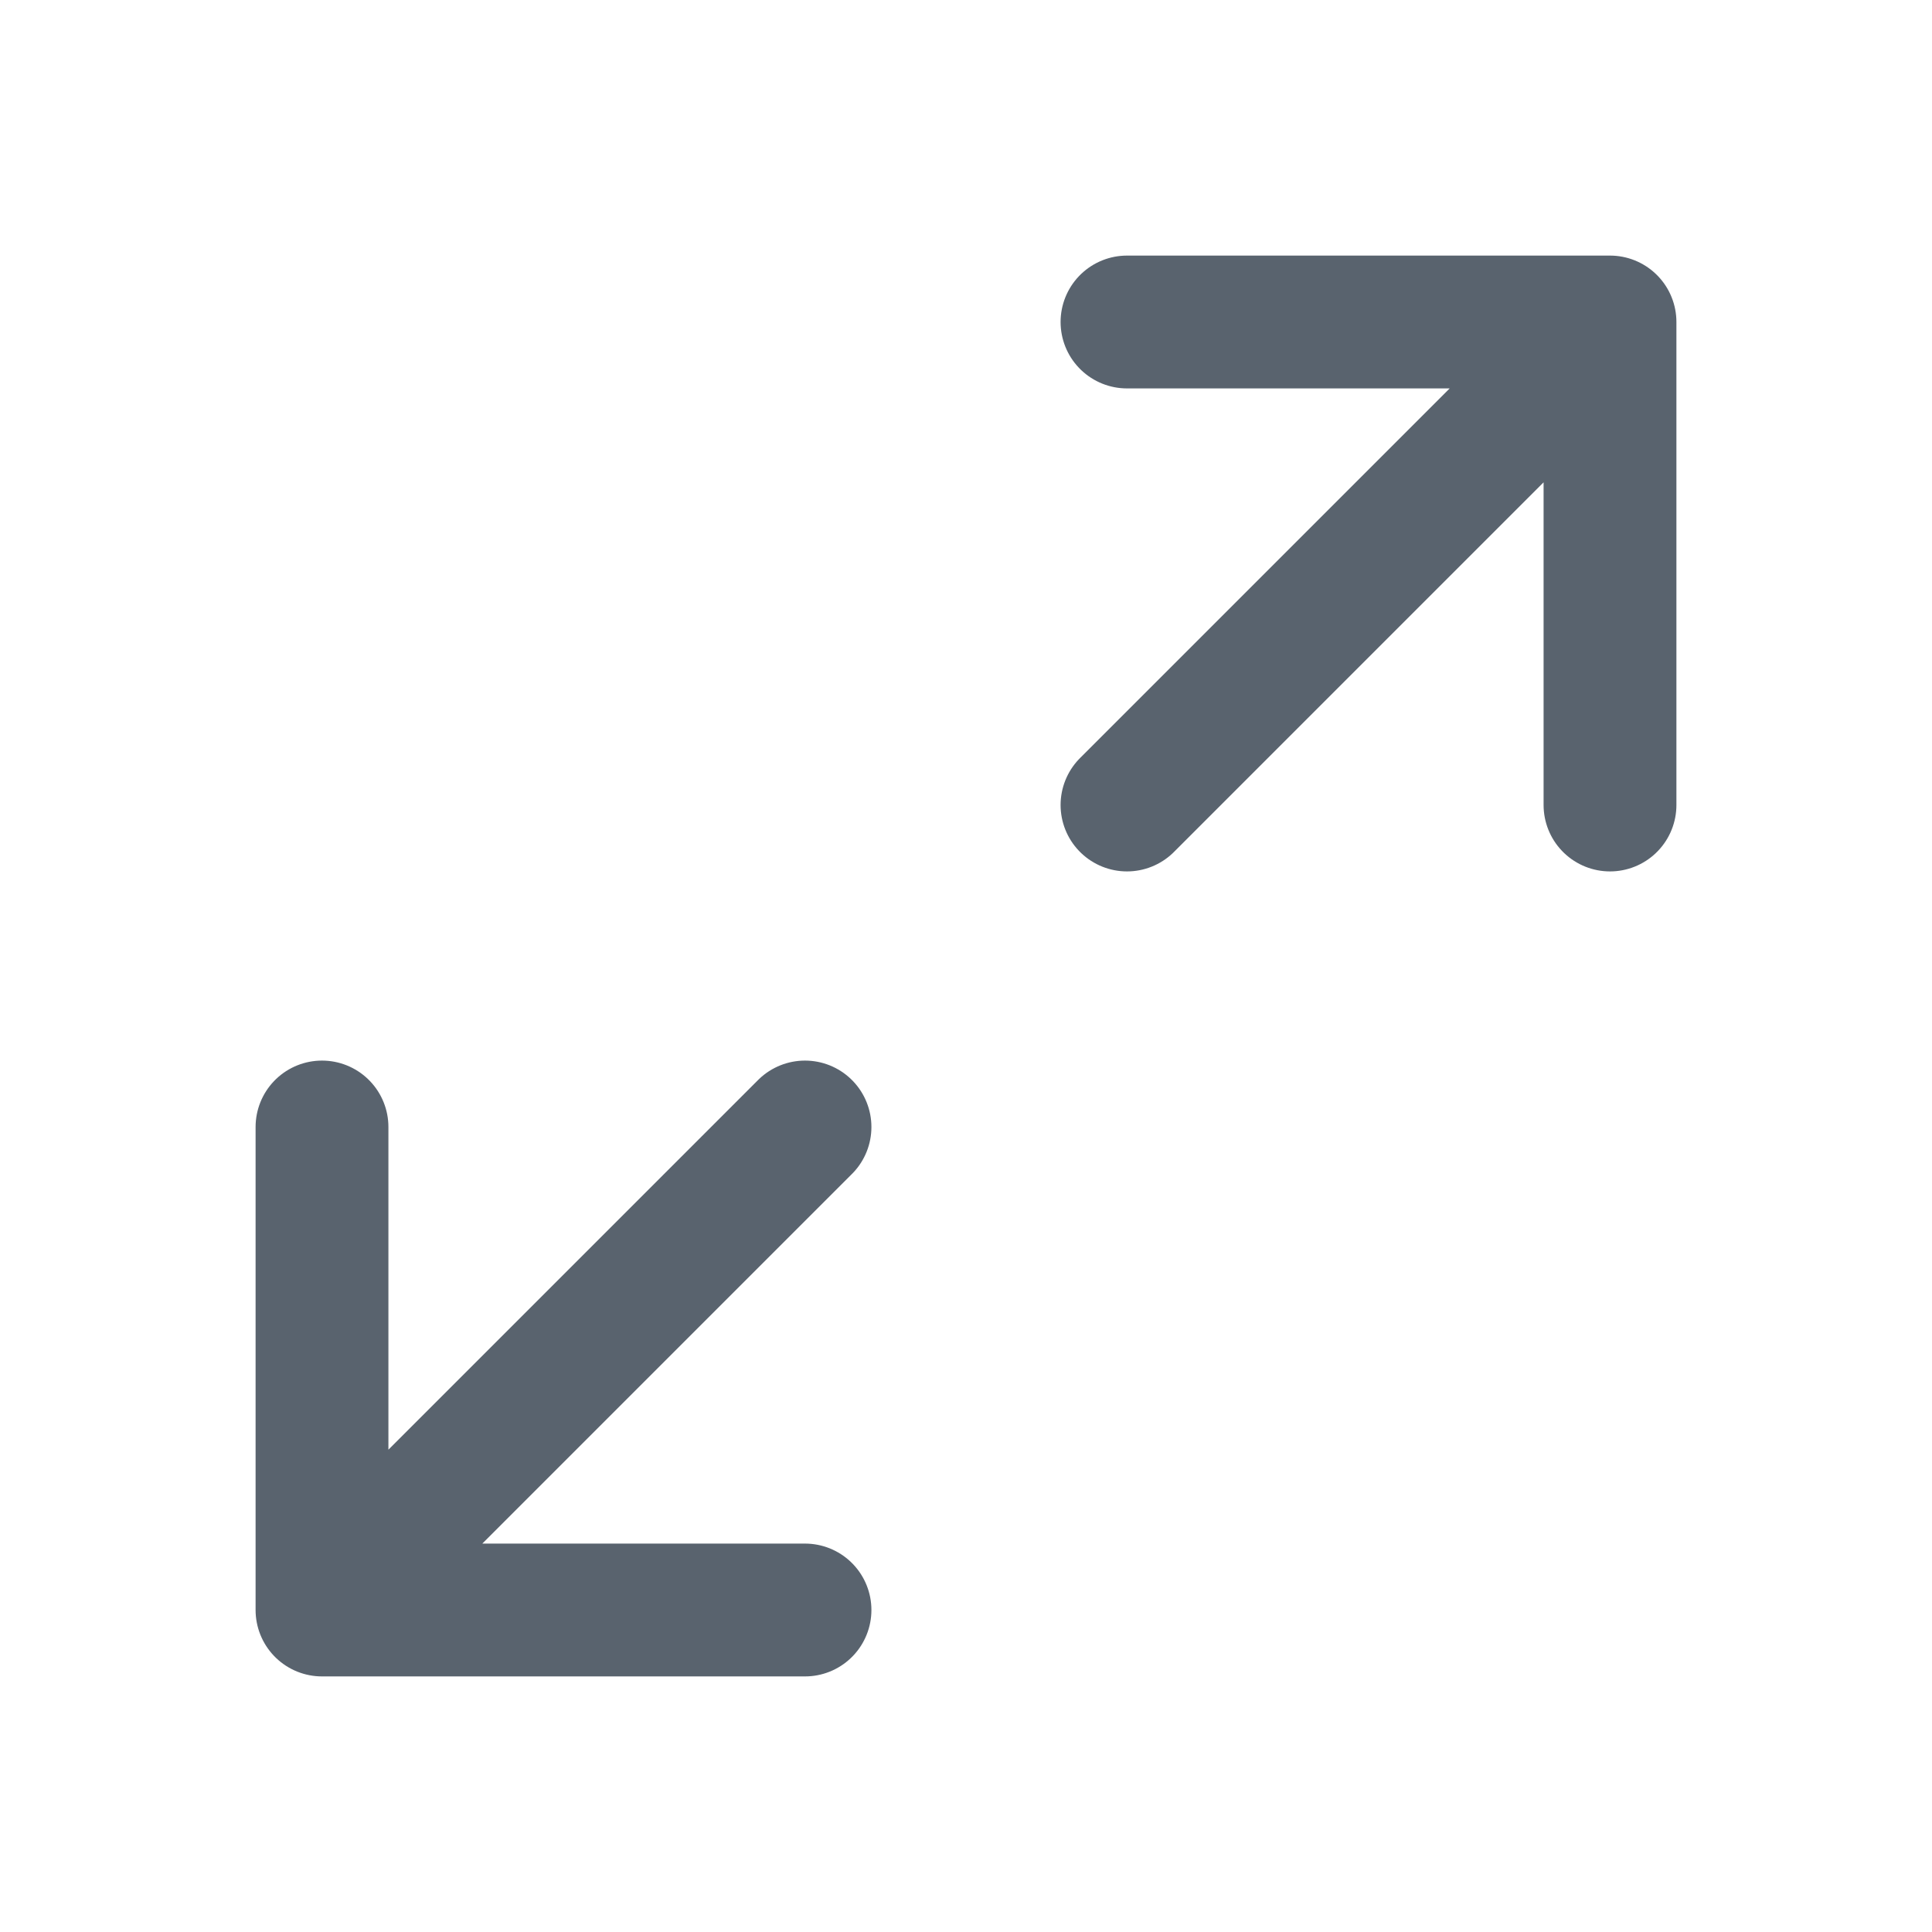
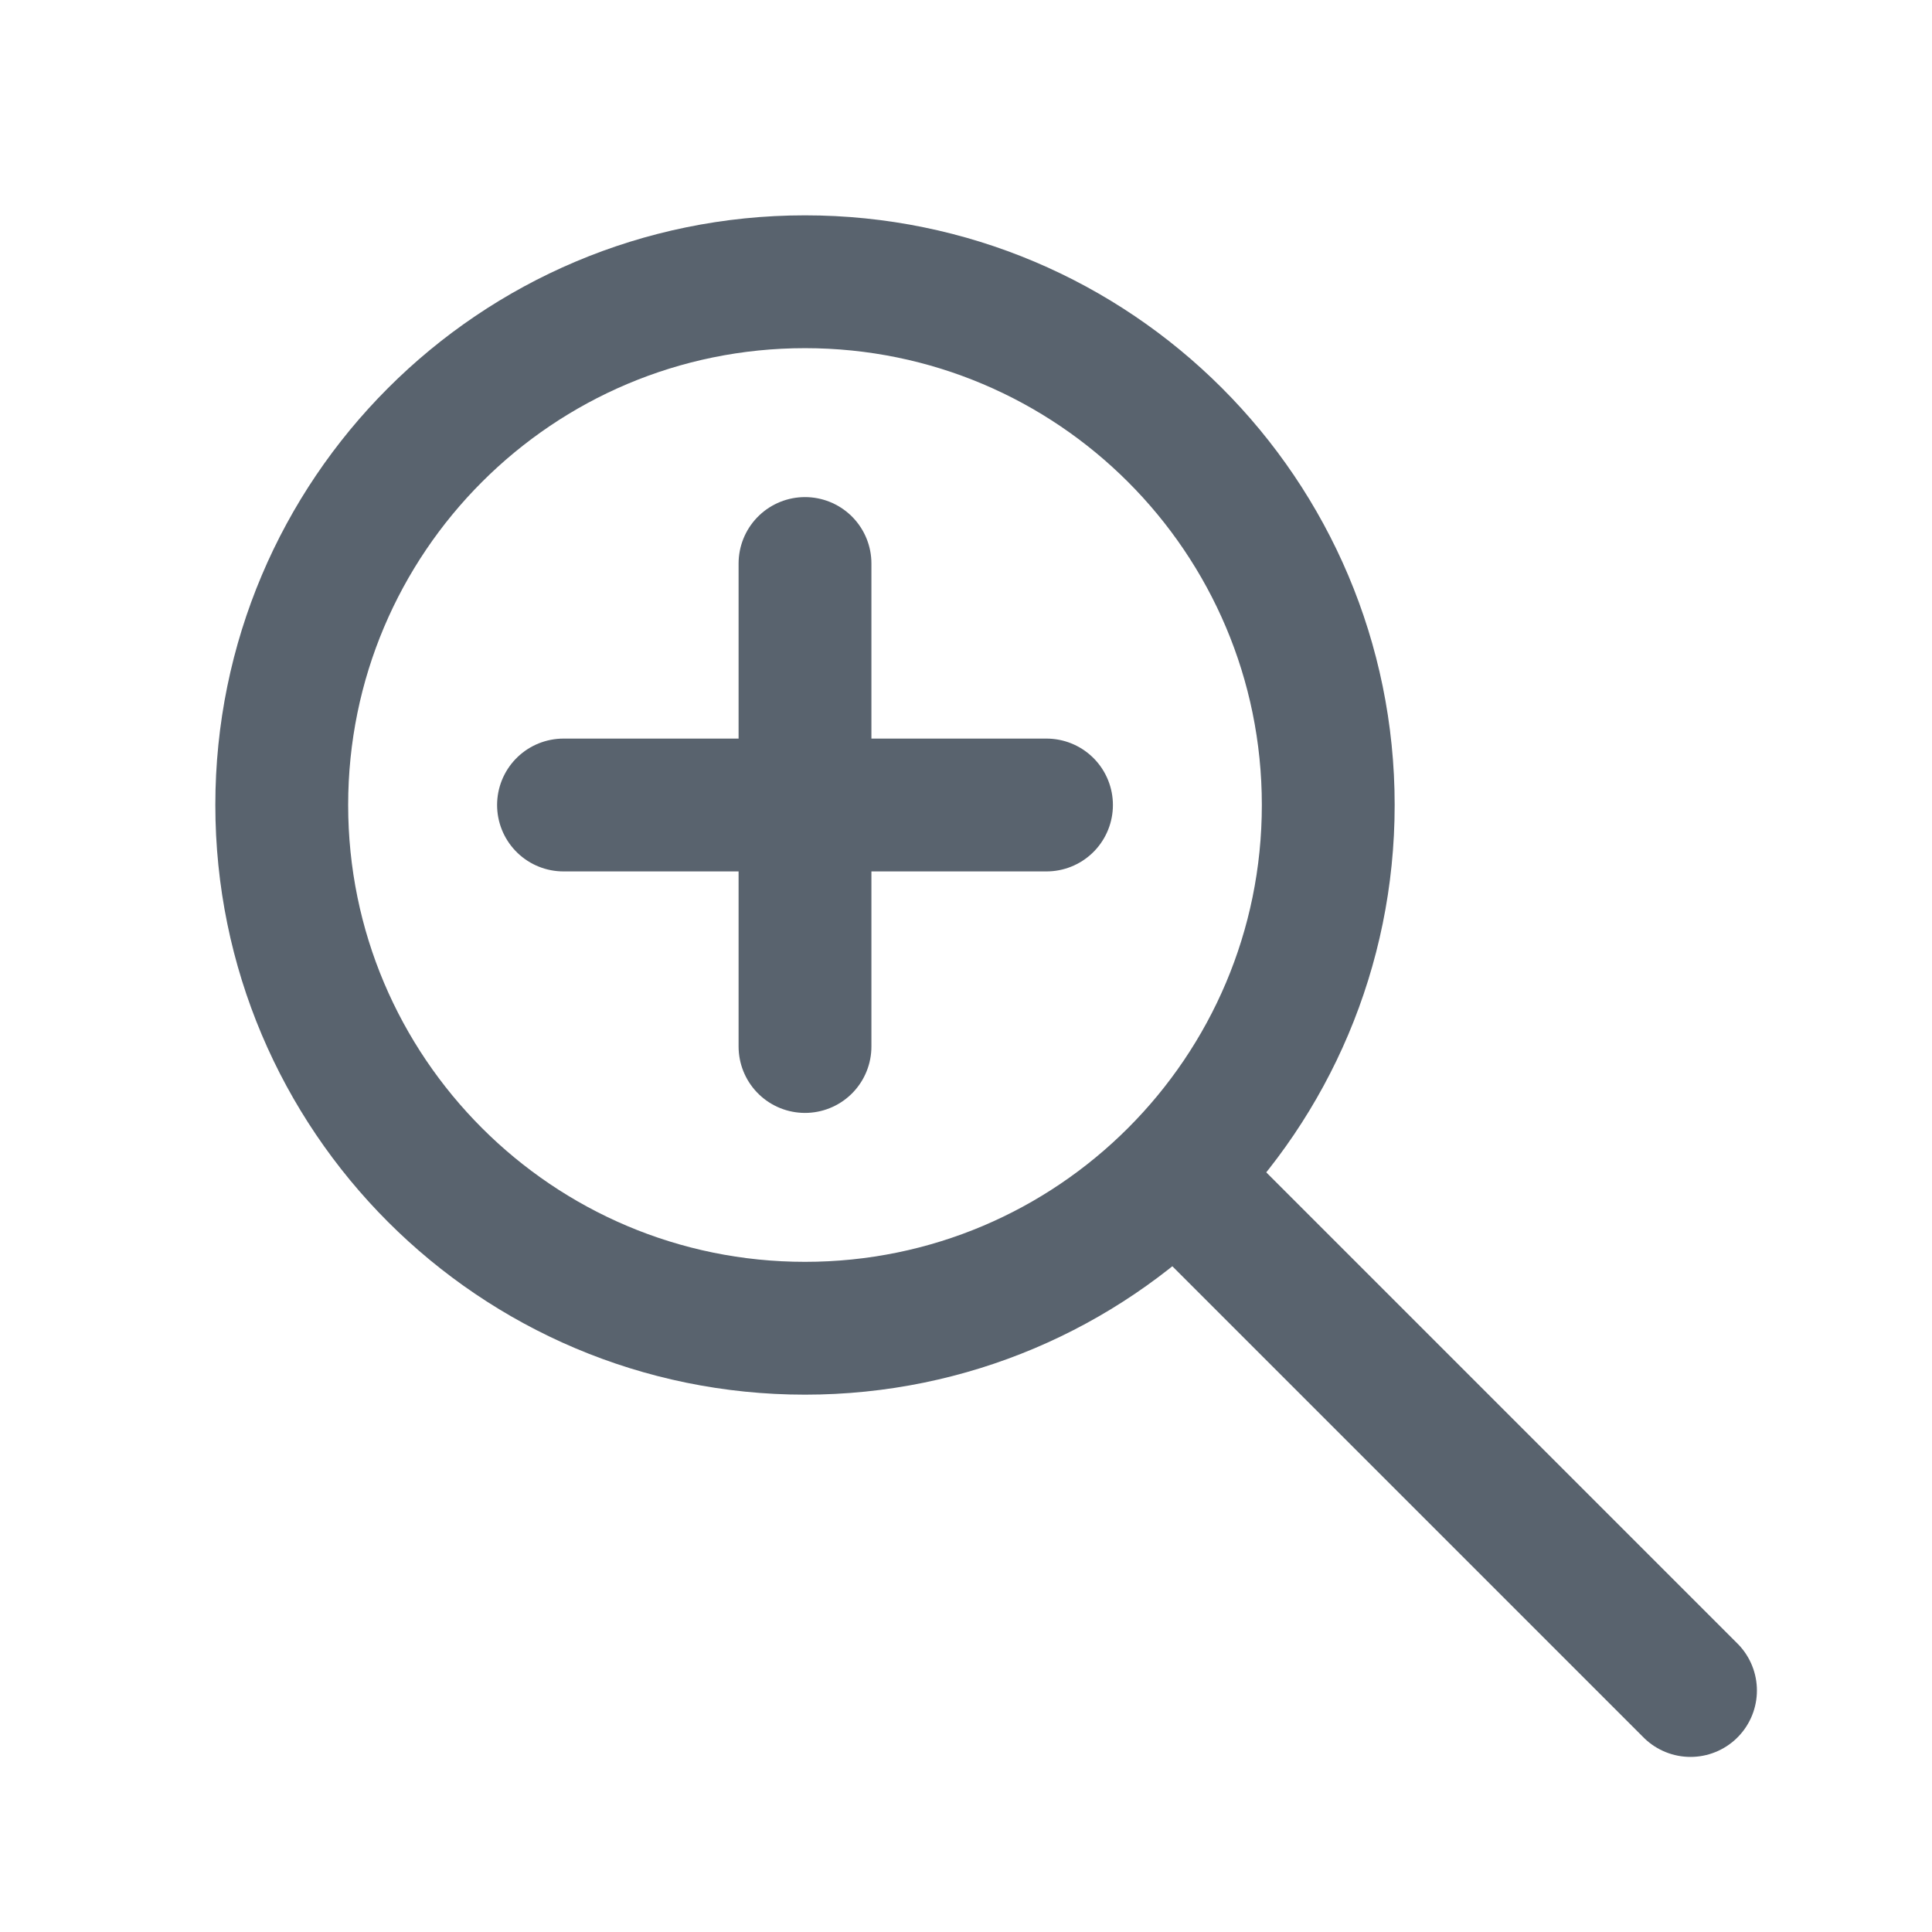
<svg xmlns="http://www.w3.org/2000/svg" viewBox="0 0 24 24" width="24" height="24" fill="none" stroke="#59636e" stroke-width="1.65" stroke-linecap="round" stroke-linejoin="round">
-   <path d="M14 4h6v6m0-6-6 6M10 20H4v-6m0 6 6-6" />
+   <circle cx="10" cy="10" r="6.5" />
+   <path d="m15 15 6 6M7 10h6M10 7v6" />
</svg>
